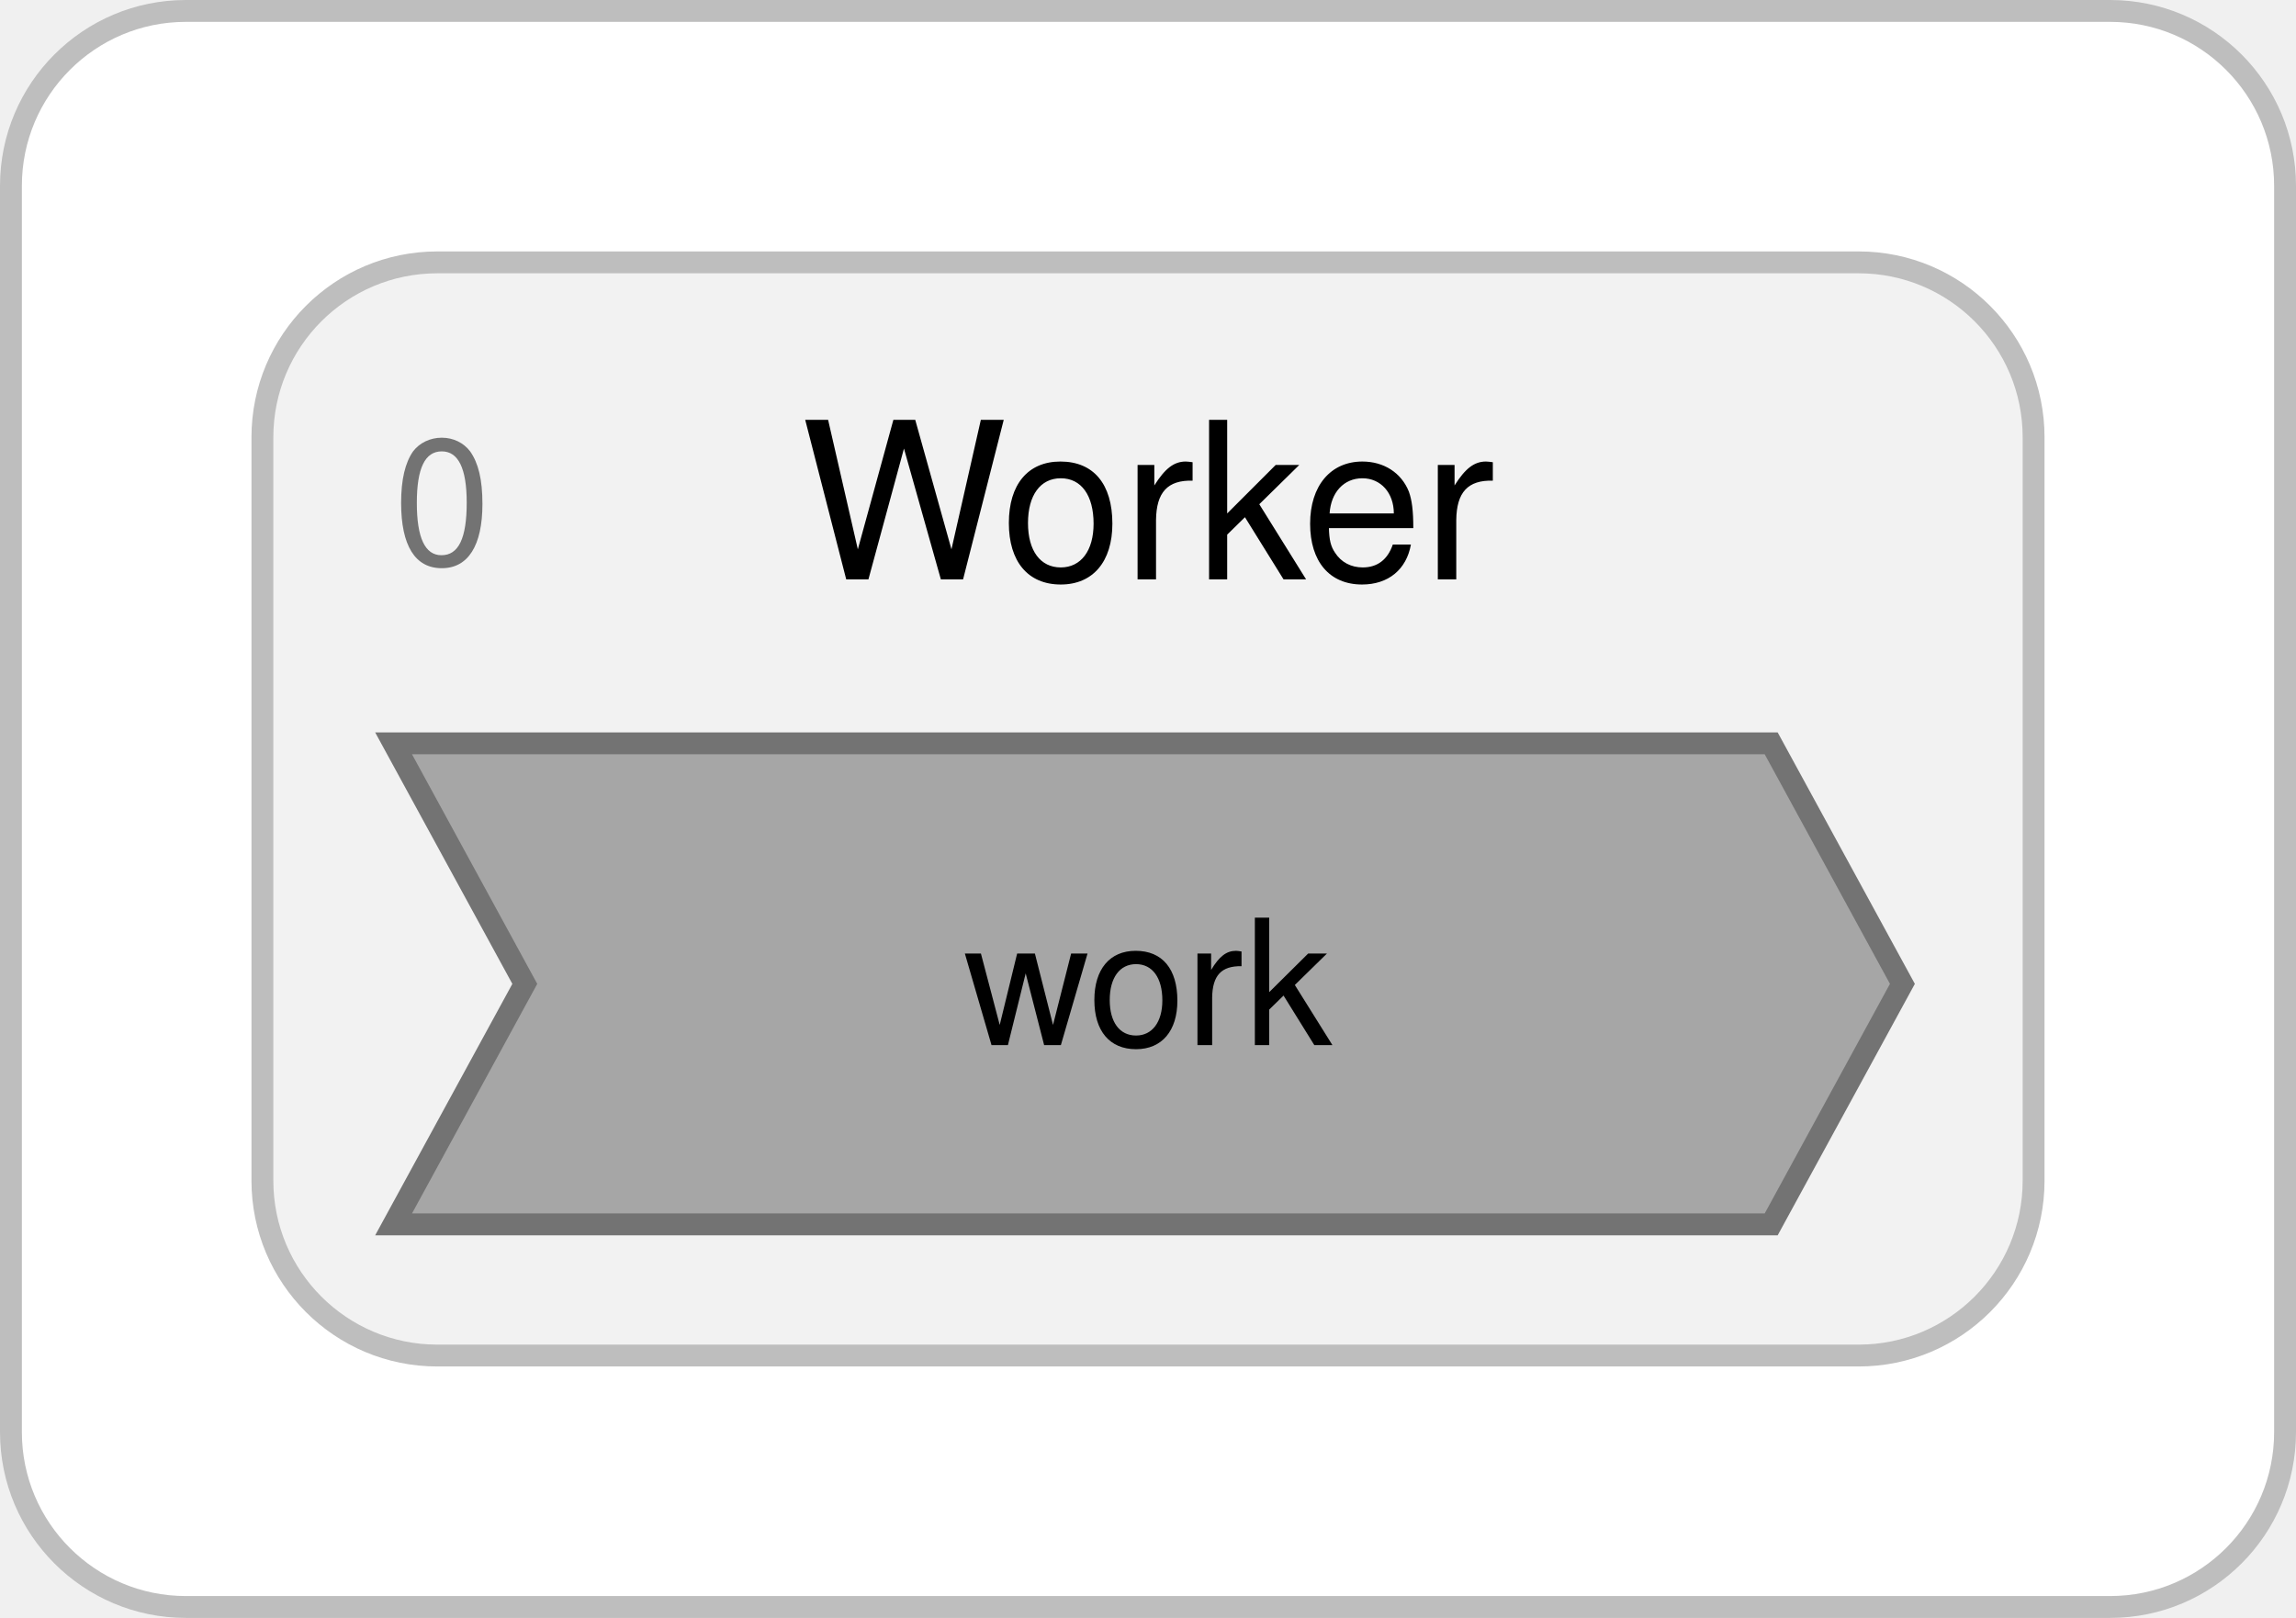
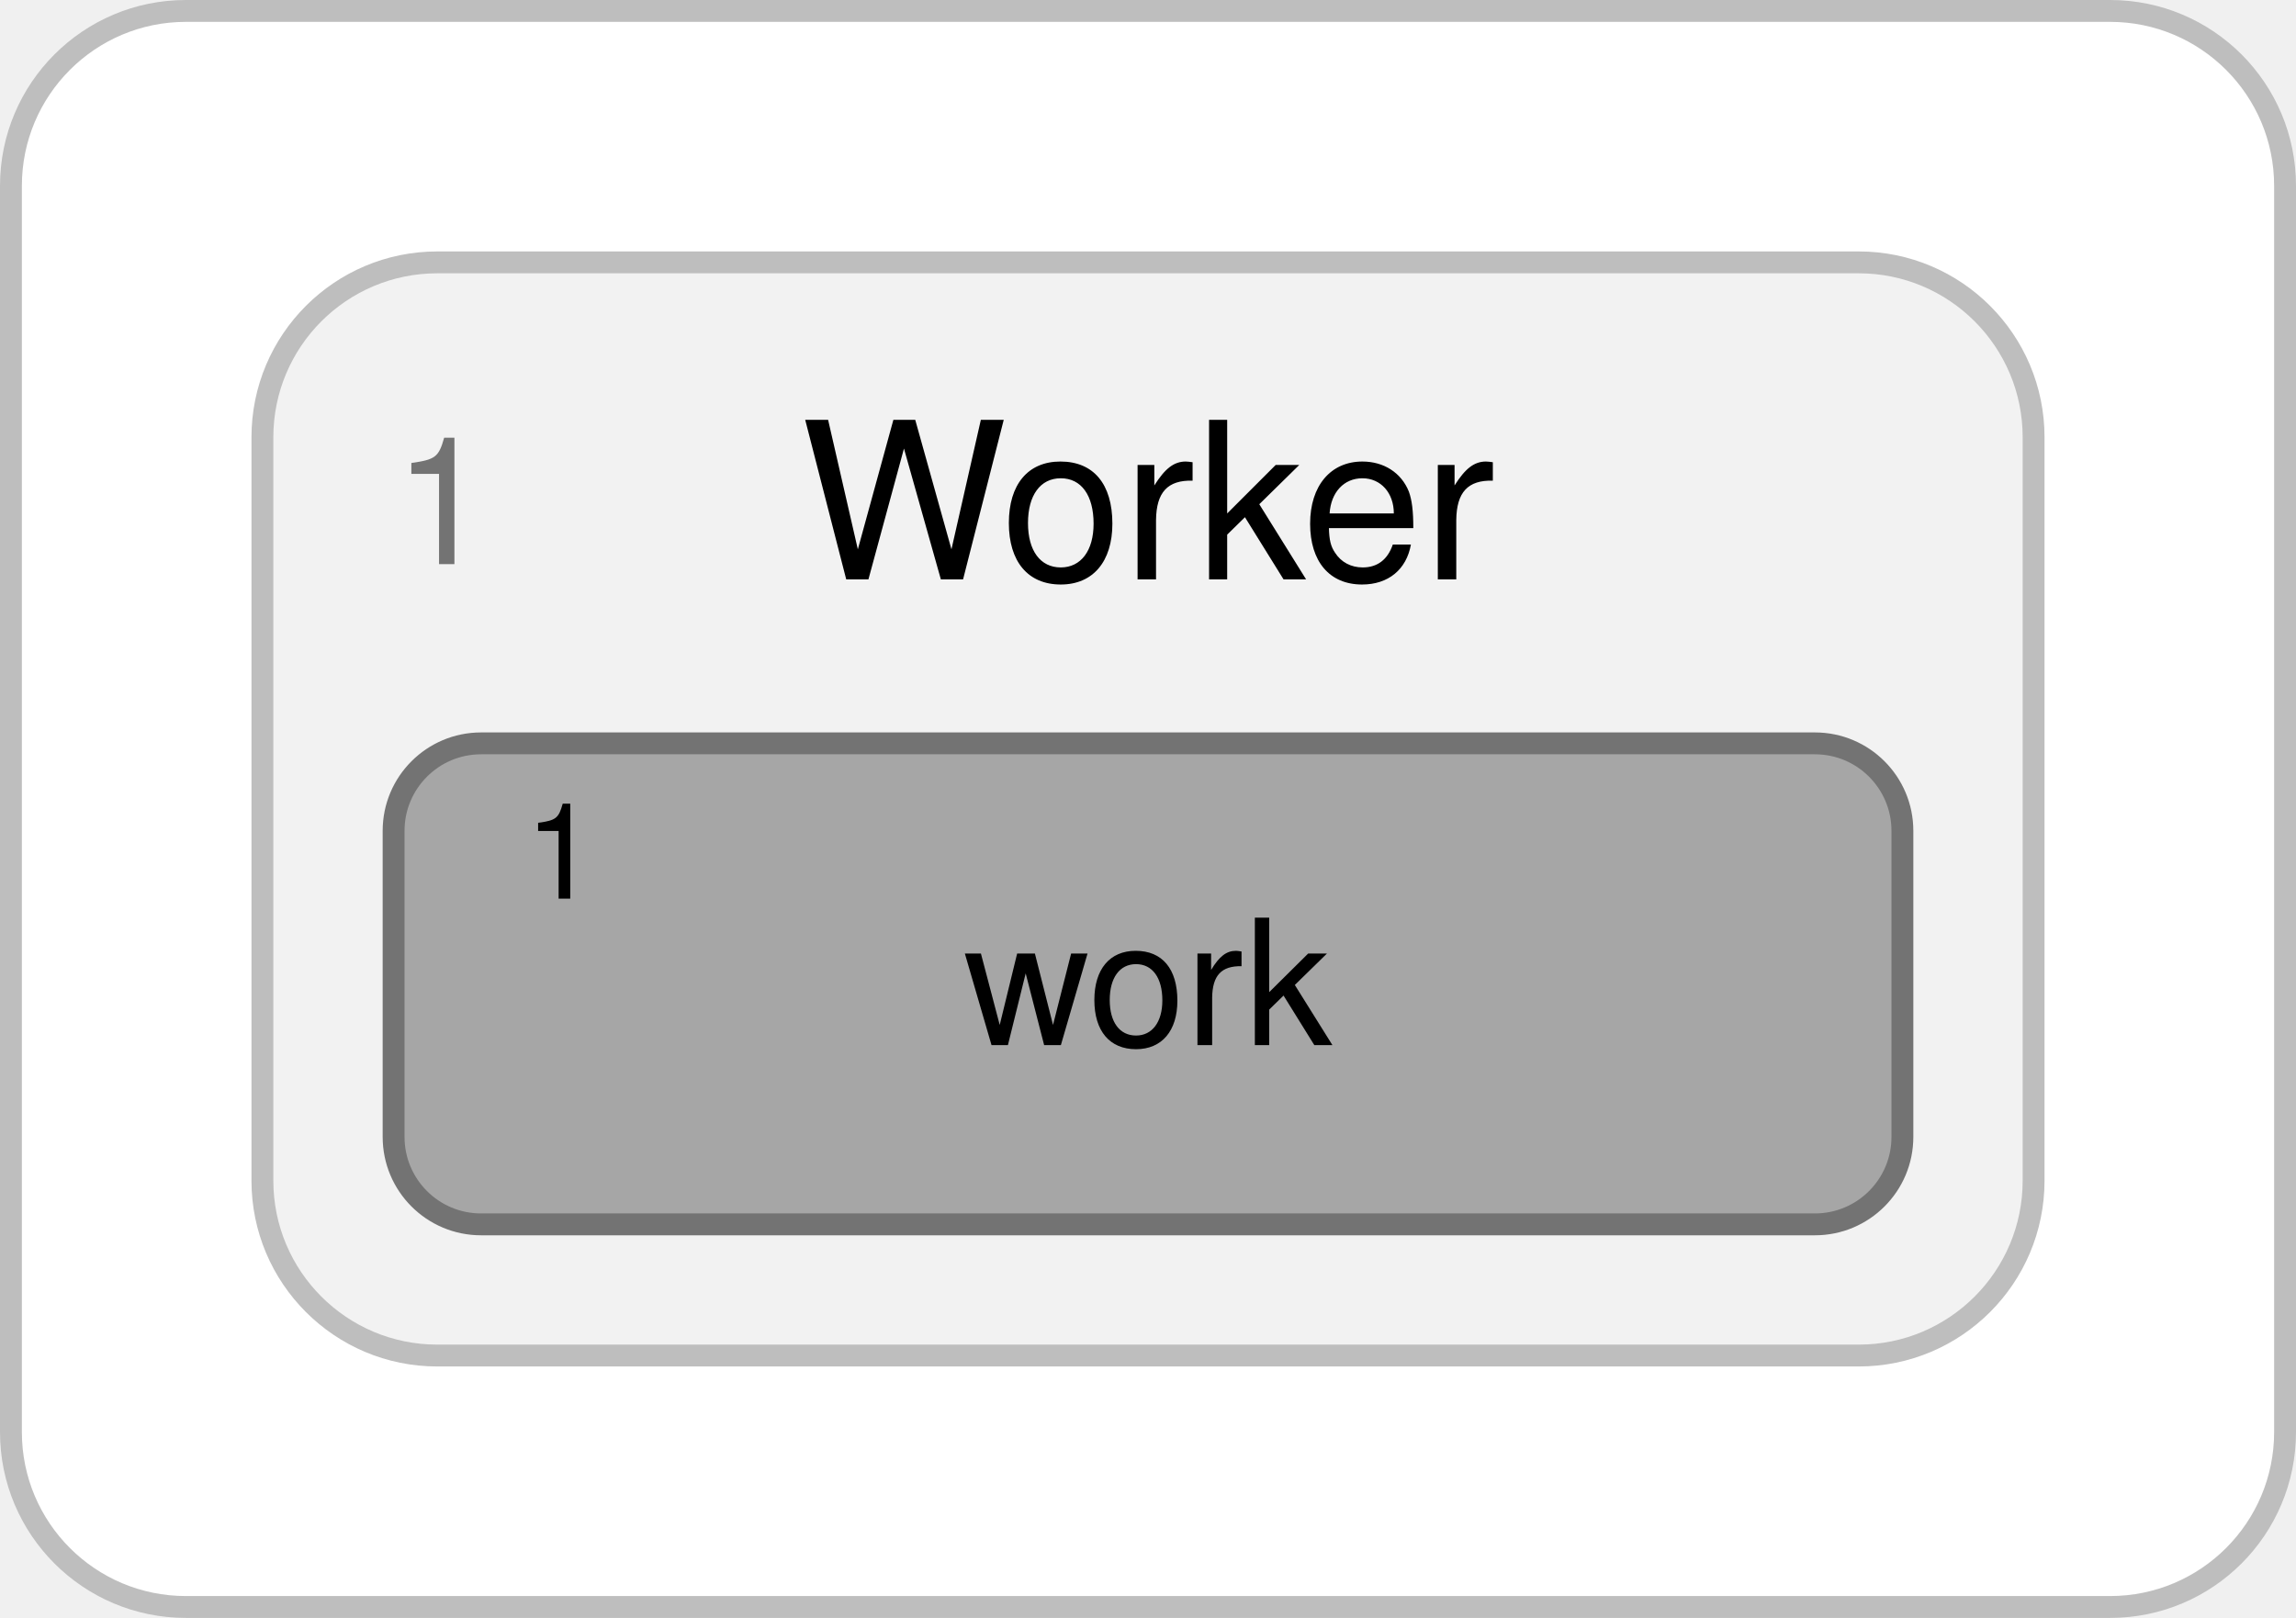
<svg xmlns="http://www.w3.org/2000/svg" width="157.5" height="111" viewBox="0 0 105 74" font-family="Helvetica, Arial, sans-serif">
  <rect x="0.5" y="0.5" width="104" height="73" rx="8" fill="white" stroke="#bebebe" />
  <rect class="node" x="12" y="12" width="81" height="50" rx="8" fill="#f2f2f2" stroke="#bebebe" />
  <g fill="#737373">
-     <text x="18" y="25.8" font-size="8" text-anchor="start">0</text>
+     <text x="18" y="25.8" font-size="8" text-anchor="start">1</text>
  </g>
  <text x="52.5" y="26.5" font-size="10" text-anchor="middle">Worker</text>
-   <polygon class="task" points="18,34 81,34 87,45 81,56 18,56 24,45" fill="#a6a6a6" stroke="#737373" />
+   <rect class="task" x="18" y="34" width="69" height="22" rx="4" fill="#a6a6a6" stroke="#737373" />
+   <text x="24" y="41.1" font-size="6" text-anchor="start">1</text>
  <text x="52.5" y="47.8" font-size="8" text-anchor="middle">work</text>
</svg>
